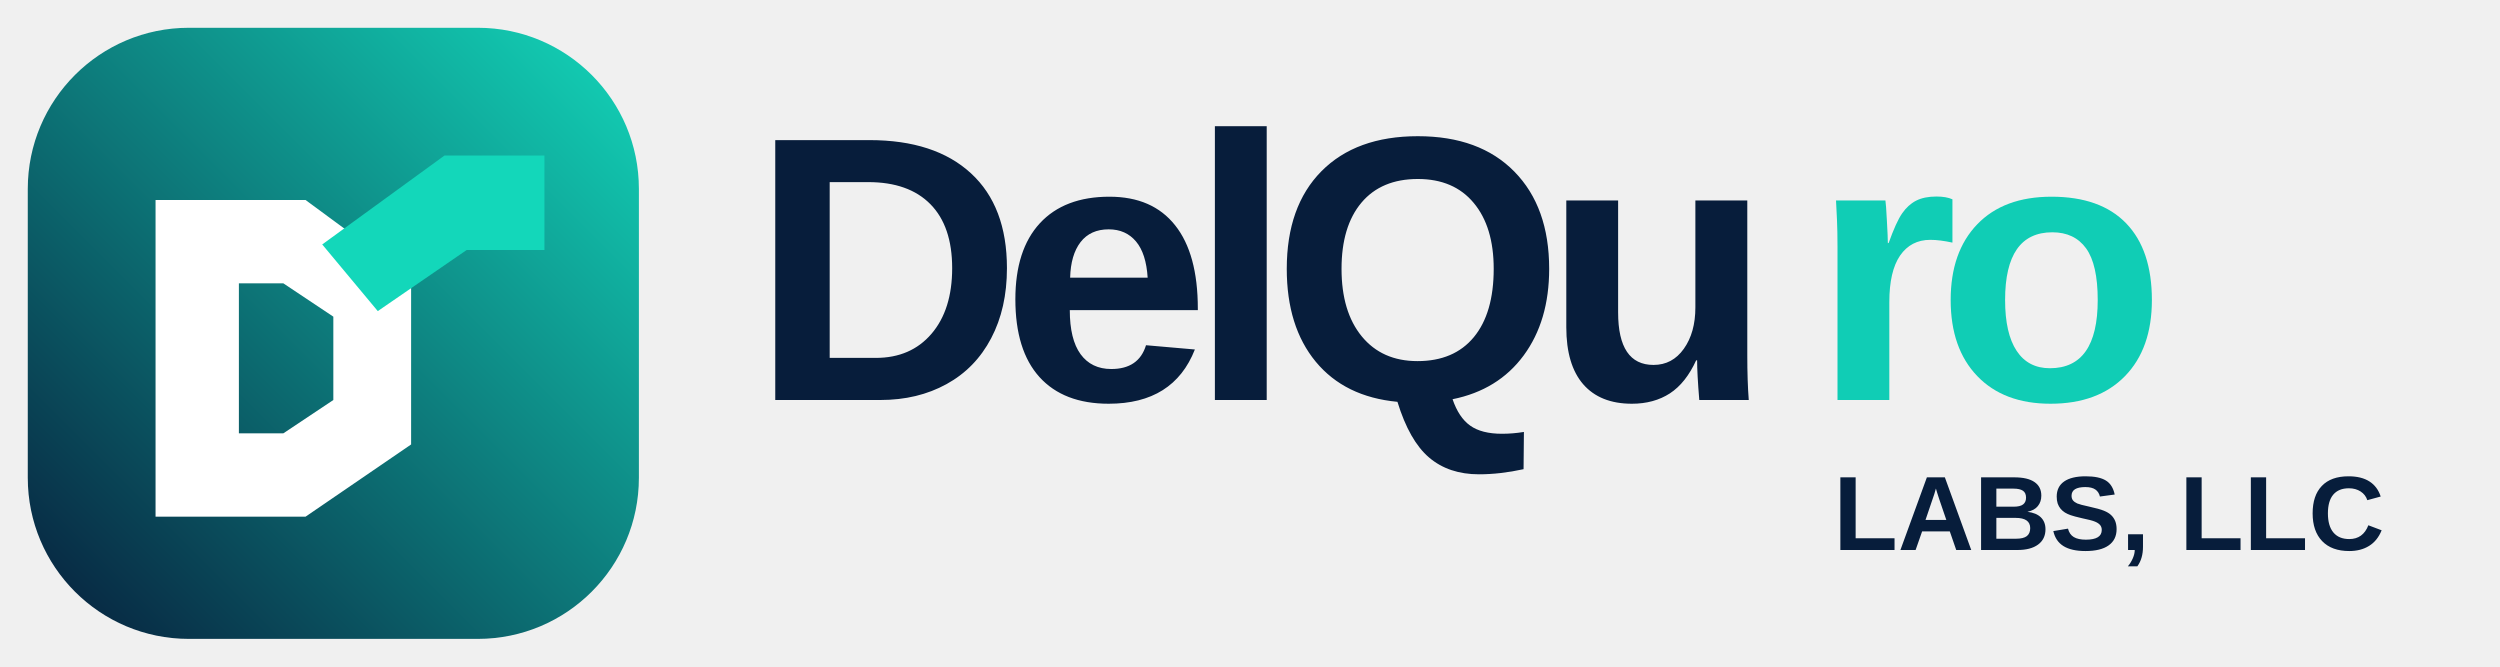
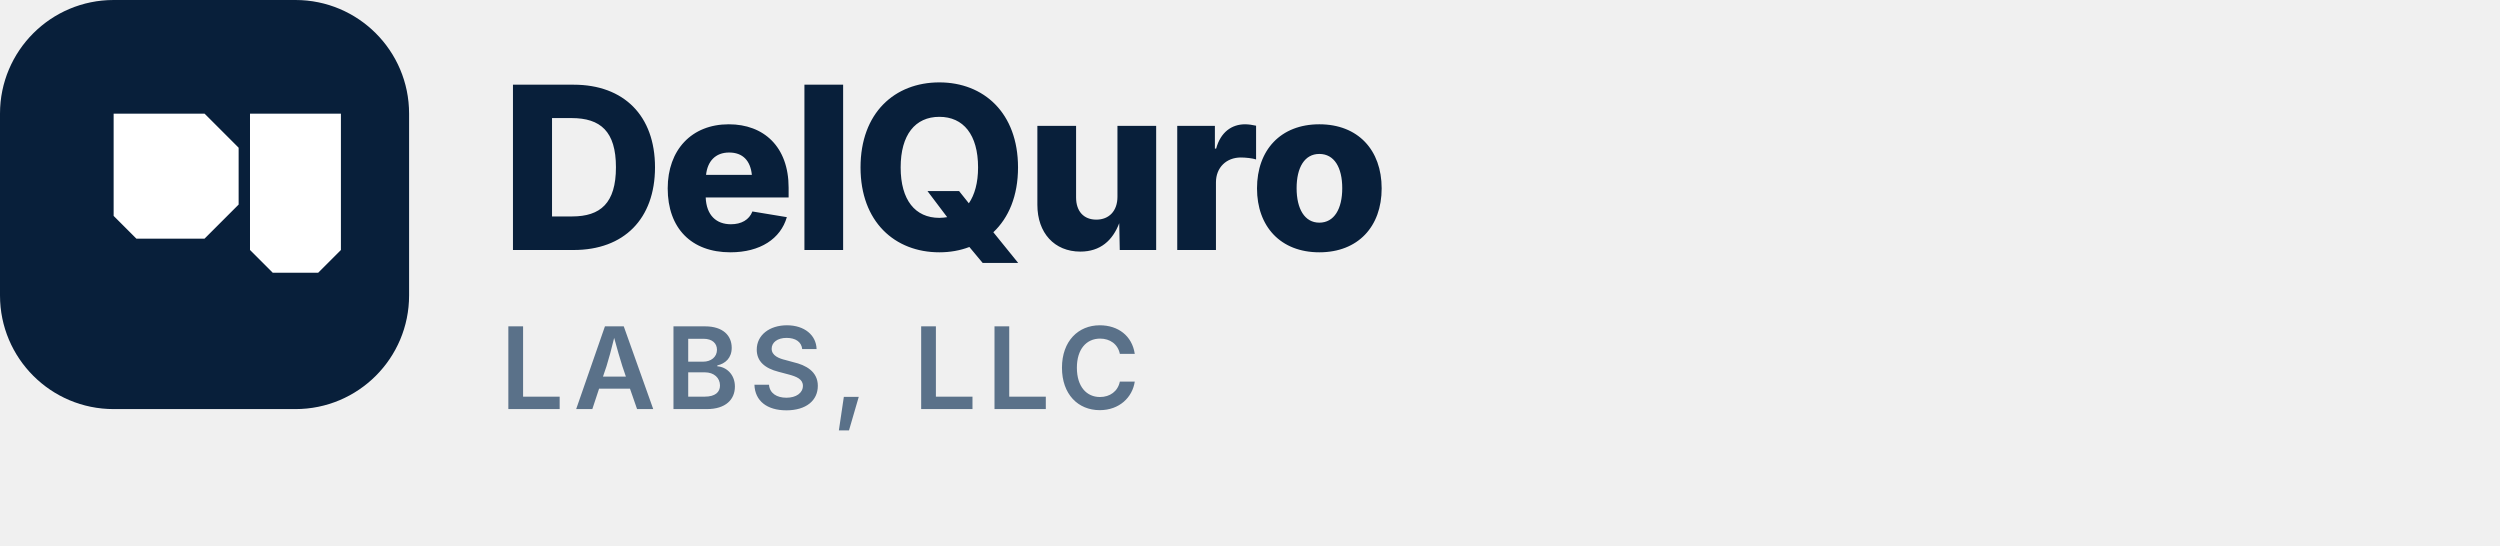
- <svg xmlns="http://www.w3.org/2000/svg" viewBox="0 0 450 120" role="img" aria-label="DelQuro Labs">
-   <defs>
-     <linearGradient id="g" x1="0" y1="1" x2="1" y2="0">
-       <stop stop-color="#071d3b" />
-       <stop offset="1" stop-color="#13d7ba" />
-     </linearGradient>
-   </defs>
-   <rect x="5" y="5" width="110" height="110" rx="29" fill="url(#g)" />
-   <path d="M28 36h27l19 14v30L55 93H28V36Zm15 15v27h8l9-6V57l-9-6h-8Z" fill="#fff" />
-   <path d="m58 44 22-16h18v17H84L68 56 58 44Z" fill="#13d7ba" />
-   <text x="135" y="72" font-family="Arial,Helvetica,sans-serif" font-size="68" font-weight="800" letter-spacing="-4" fill="#071d3b">DelQu</text>
-   <text x="326" y="72" font-family="Arial,Helvetica,sans-serif" font-size="68" font-weight="800" letter-spacing="-4" fill="#10cdb5">ro</text>
-   <text x="330" y="99" font-family="Arial,Helvetica,sans-serif" font-size="19" font-weight="700" fill="#071d3b">LABS, LLC</text>
+ <svg xmlns="http://www.w3.org/2000/svg" viewBox="0 0 220 48" width="220" height="48" role="img" aria-label="DelQuro Labs">
+   <g>
+     <rect x="0" y="0" width="36" height="36" rx="10" fill="#081F3A" />
+     <path d="M10 10 L18 10 L21 13 L21 18 L18 21 L12 21 L10 19 Z" fill="white" />
+     <path d="M22 10 L30 10 L30 22 L28 24 L24 24 L22 22 Z" fill="white" />
+   </g>
+   <text x="44" y="22" font-family="Inter, sans-serif" font-weight="800" font-size="20" letter-spacing="-0.02em" fill="#081F3A">DelQuro</text>
+   <text x="44" y="36" font-family="Inter, sans-serif" font-weight="600" font-size="10" letter-spacing="0.08em" fill="#5A7189">LABS, LLC</text>
</svg>
